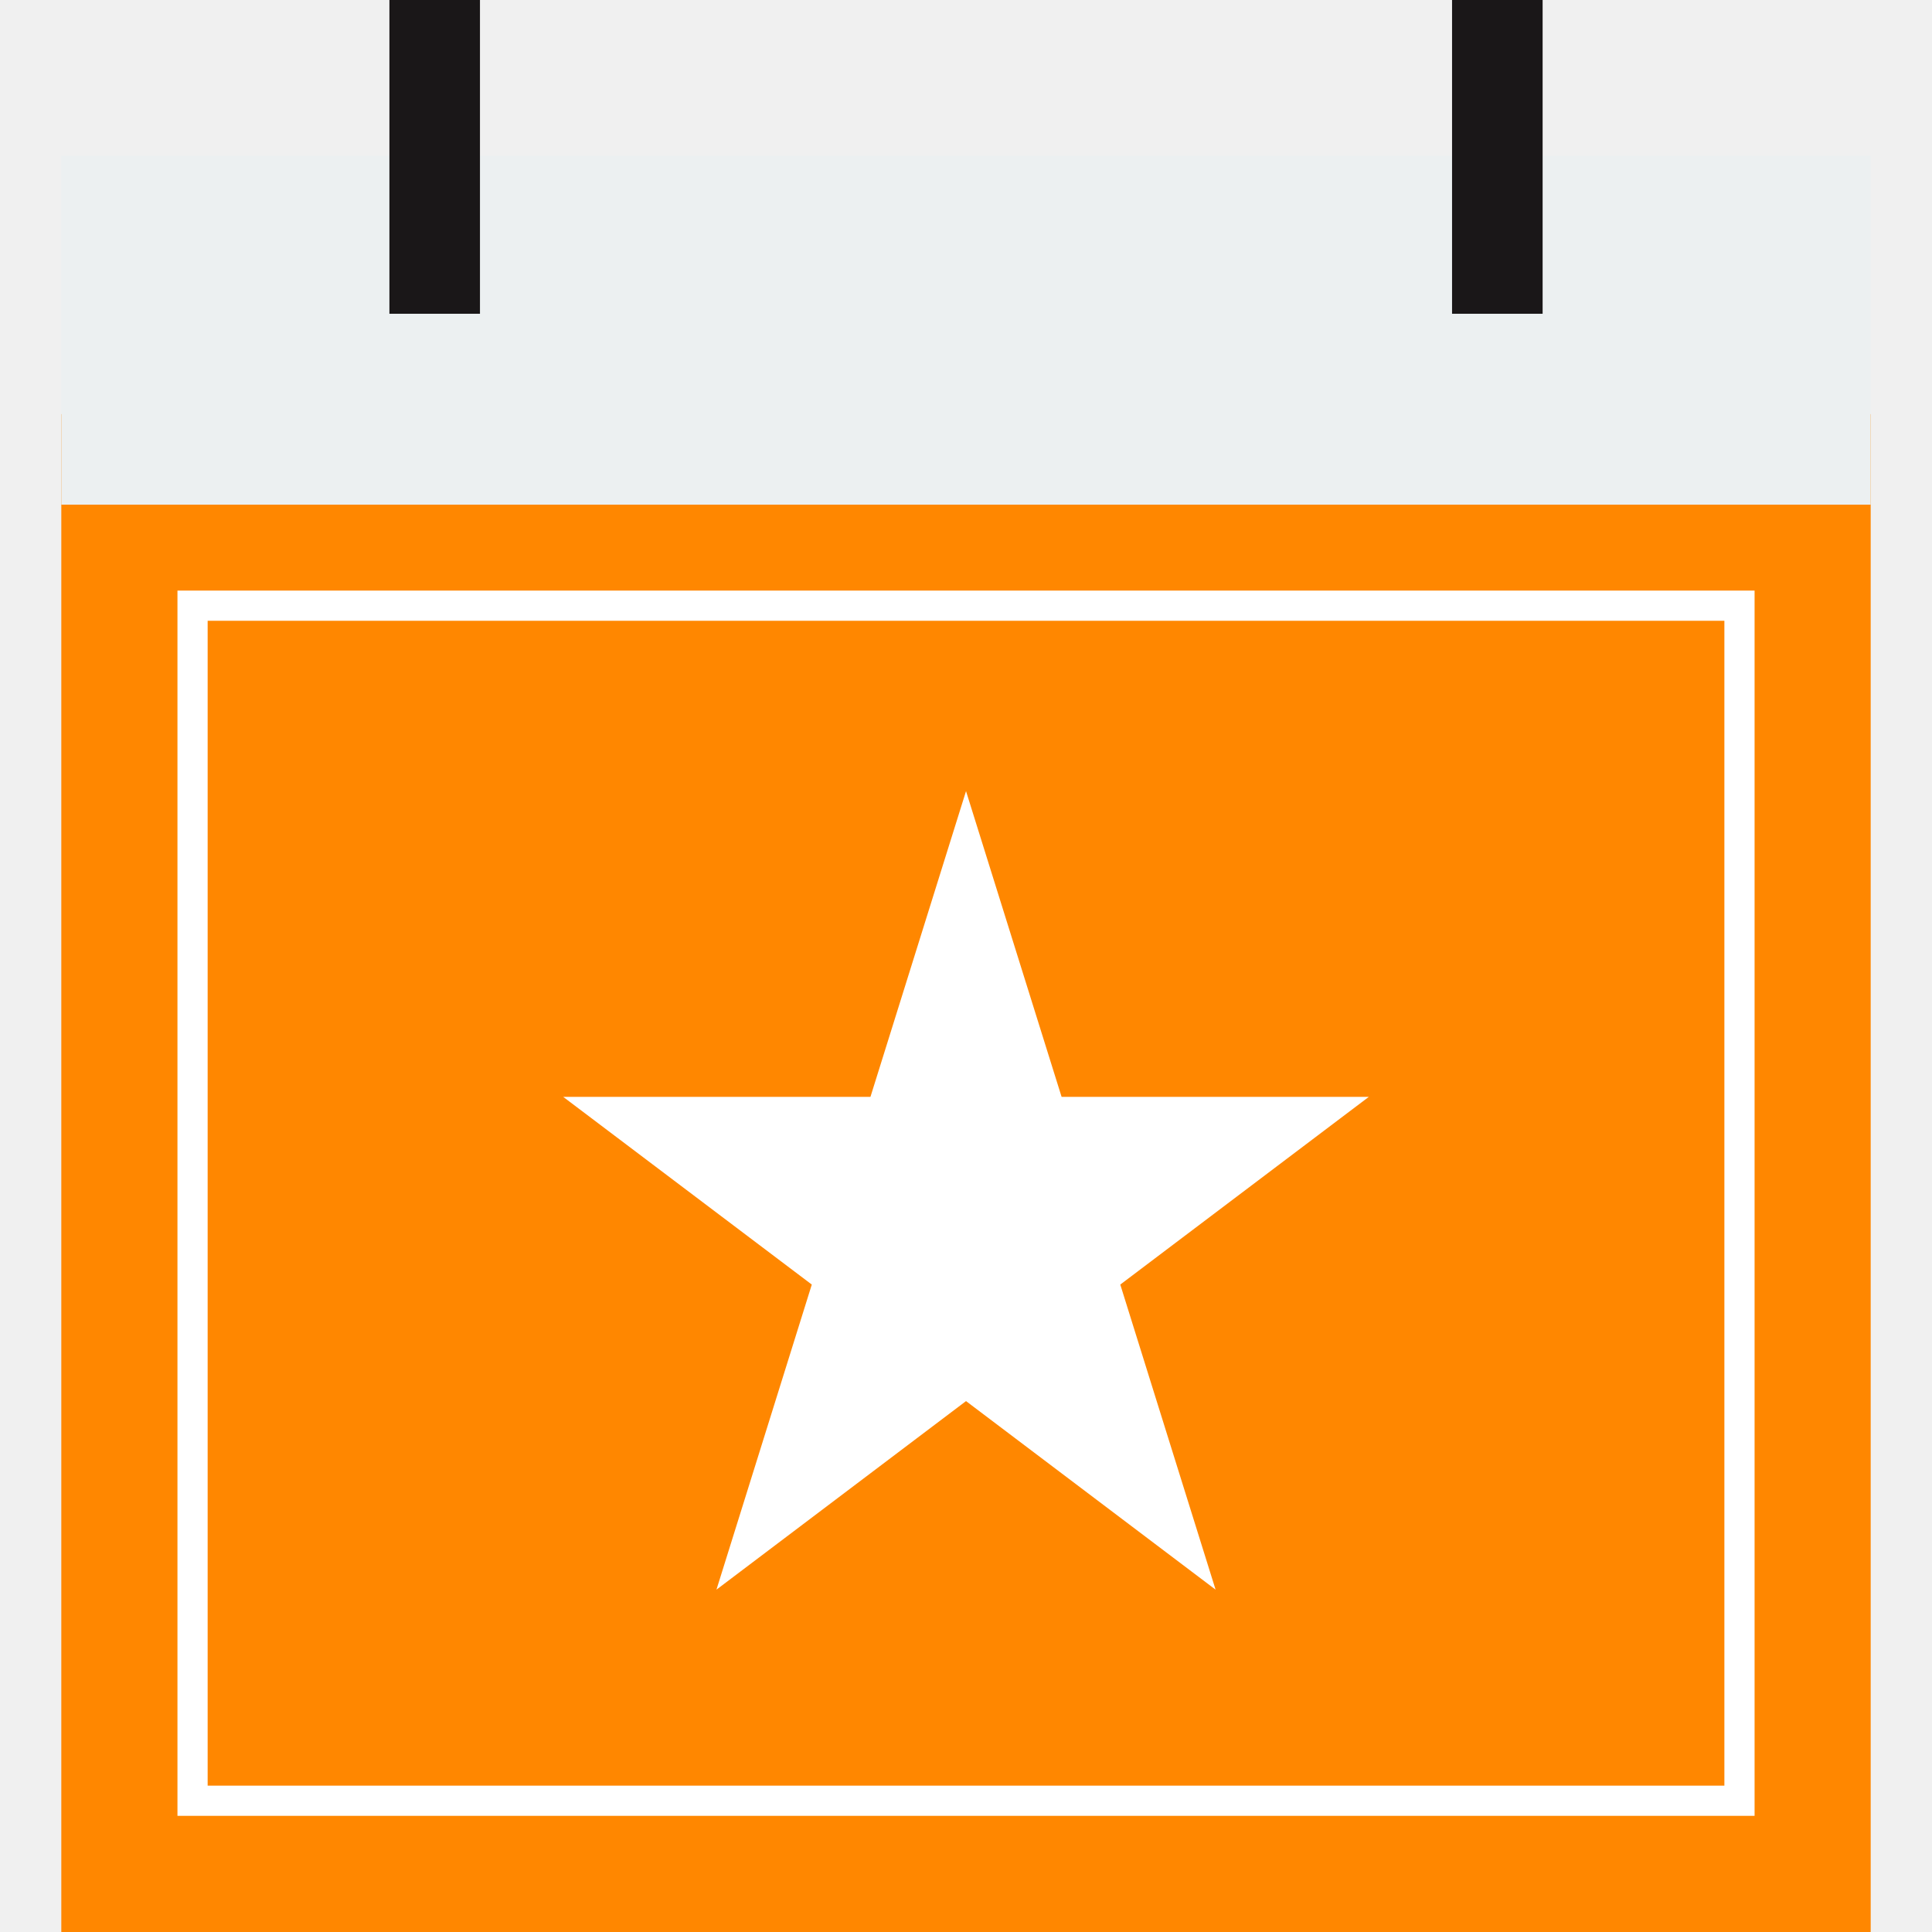
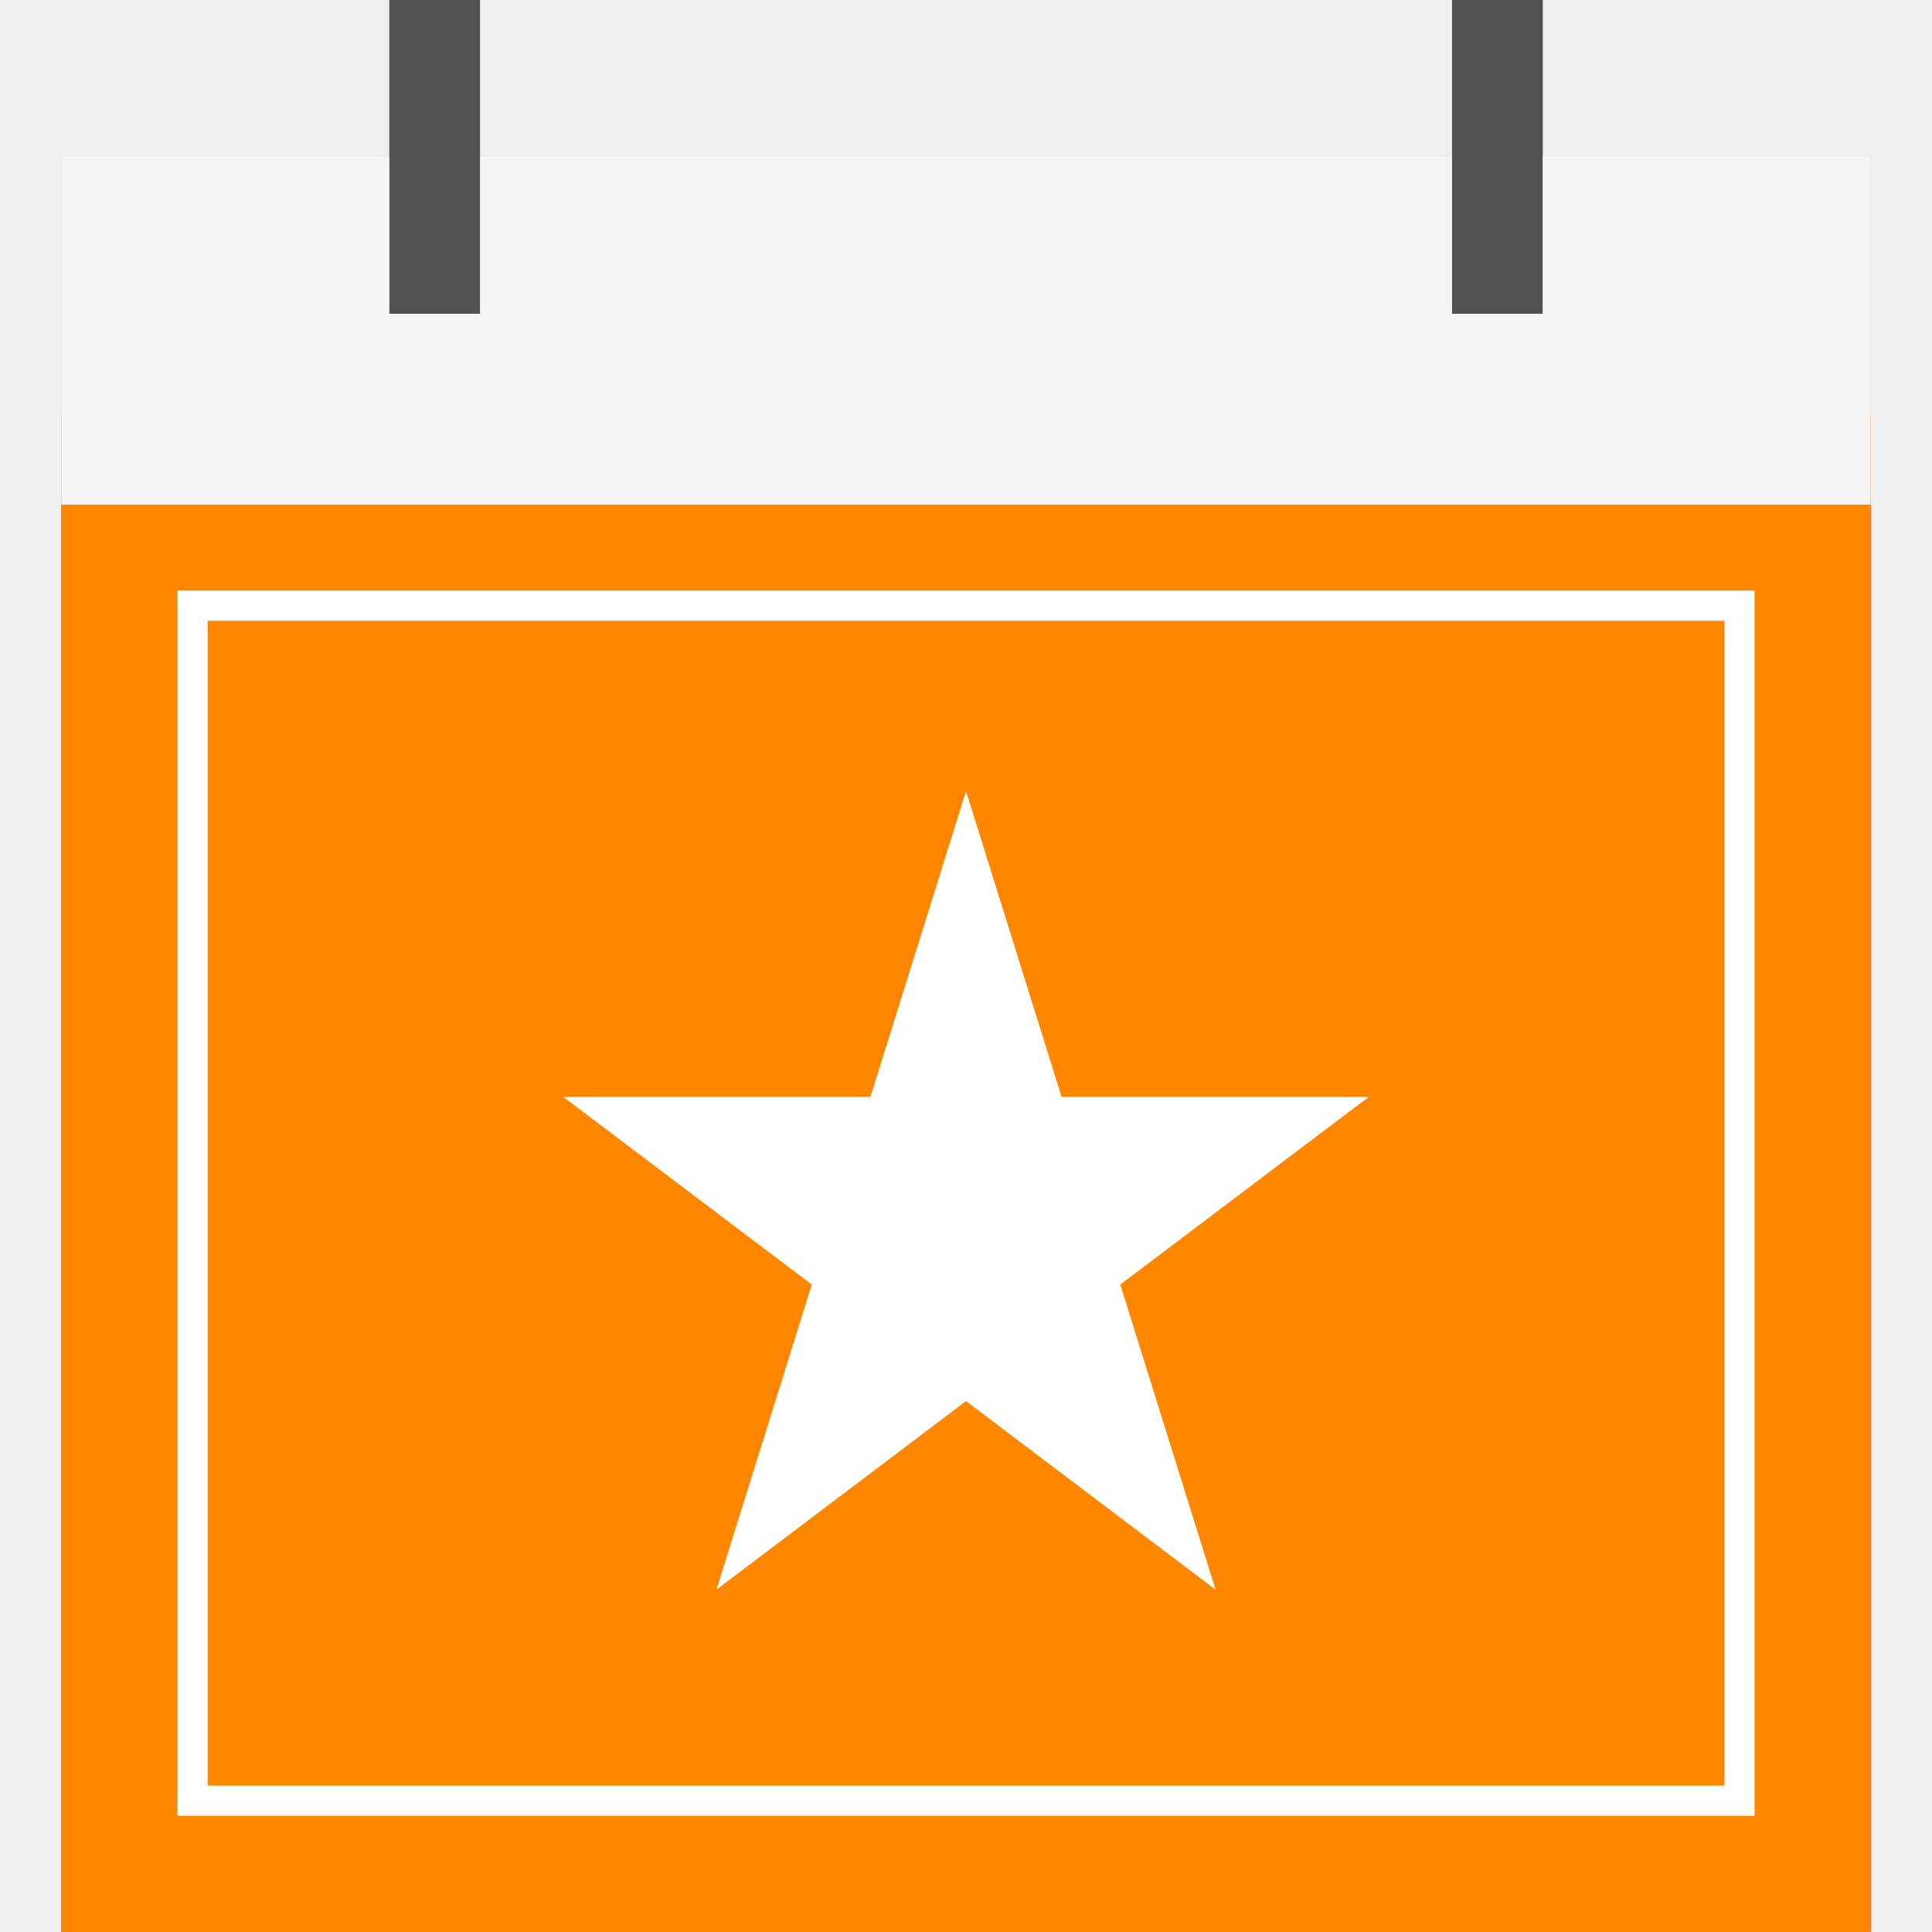
- <svg xmlns="http://www.w3.org/2000/svg" width="100%" height="100%" viewBox="0 0 512 512" version="1.1" xml:space="preserve" style="fill-rule:evenodd;clip-rule:evenodd;stroke-linejoin:round;stroke-miterlimit:1.414;">
-   <g id="Icon">
-     <rect x="16.248" y="109.741" width="479.503" height="402.258" style="fill:#ff8700;" />
-     <path d="M464.981,481.216l-417.952,0l0,-324.704l417.953,0l0,324.704l-0.001,0Zm-409.952,-8l401.952,0l0,-308.704l-401.952,0l0,308.704Z" style="fill:#fff;fill-rule:nonzero;" />
-     <rect x="16.248" y="41.323" width="479.503" height="92.42" style="fill:#ecf0f1;" />
+ <svg xmlns="http://www.w3.org/2000/svg" width="100%" height="100%" viewBox="0 0 512 512" version="1.1" xml:space="preserve" style="fill-rule:evenodd;clip-rule:evenodd;stroke-linejoin:round;stroke-miterlimit:2;">
+   <g id="Original">
+     <rect x="16.248" y="109.741" width="479.503" height="402.258" style="fill:#e21b1b;" />
+     <path d="M464.982,481.216l-417.953,0l0,-324.704l417.953,0l-0,324.704Zm-409.953,-8l401.952,0l0,-308.704l-401.952,0l0,308.704Z" style="fill:#f42222;fill-rule:nonzero;" />
+     <rect x="16.248" y="41.323" width="479.503" height="92.42" style="fill:#ccc;" />
    <g>
      <rect x="103.197" y="0" width="24" height="83.15" style="fill:#1a1718;" />
      <rect x="384.81" y="0" width="24" height="83.15" style="fill:#1a1718;" />
    </g>
    <path d="M322.142,421.273l-66.136,-49.968l-66.136,49.968l25.264,-80.849l-65.88,-49.744l81.424,0l25.328,-81.024l25.328,81.024l81.416,0l-65.864,49.744l25.256,80.849Z" style="fill:#fff;fill-rule:nonzero;" />
  </g>
+   <g id="Icon">
+     <rect x="16.248" y="109.741" width="479.503" height="402.258" style="fill:#ff8700;" />
+     <path d="M464.982,481.216l-417.953,0l0,-324.704l417.953,0l-0,324.704Zm-409.953,-8l401.952,0l0,-308.704l-401.952,0l0,308.704Z" style="fill:#fff;fill-rule:nonzero;" />
+     <rect x="16.248" y="41.323" width="479.503" height="92.42" style="fill:#f4f4f4;" />
+     <g>
+       <rect x="103.197" y="0" width="24" height="83.15" style="fill:#515151;" />
+       <rect x="384.81" y="0" width="24" height="83.15" style="fill:#515151;" />
+     </g>
+     <path d="M322.142,421.273l-66.136,-49.968l-66.136,49.968l25.264,-80.849l-65.88,-49.744l81.424,0l25.328,-81.024l25.328,81.024l81.416,0l-65.864,49.744l25.256,80.849Z" style="fill:#fff;fill-rule:nonzero;" />
+   </g>
</svg>
